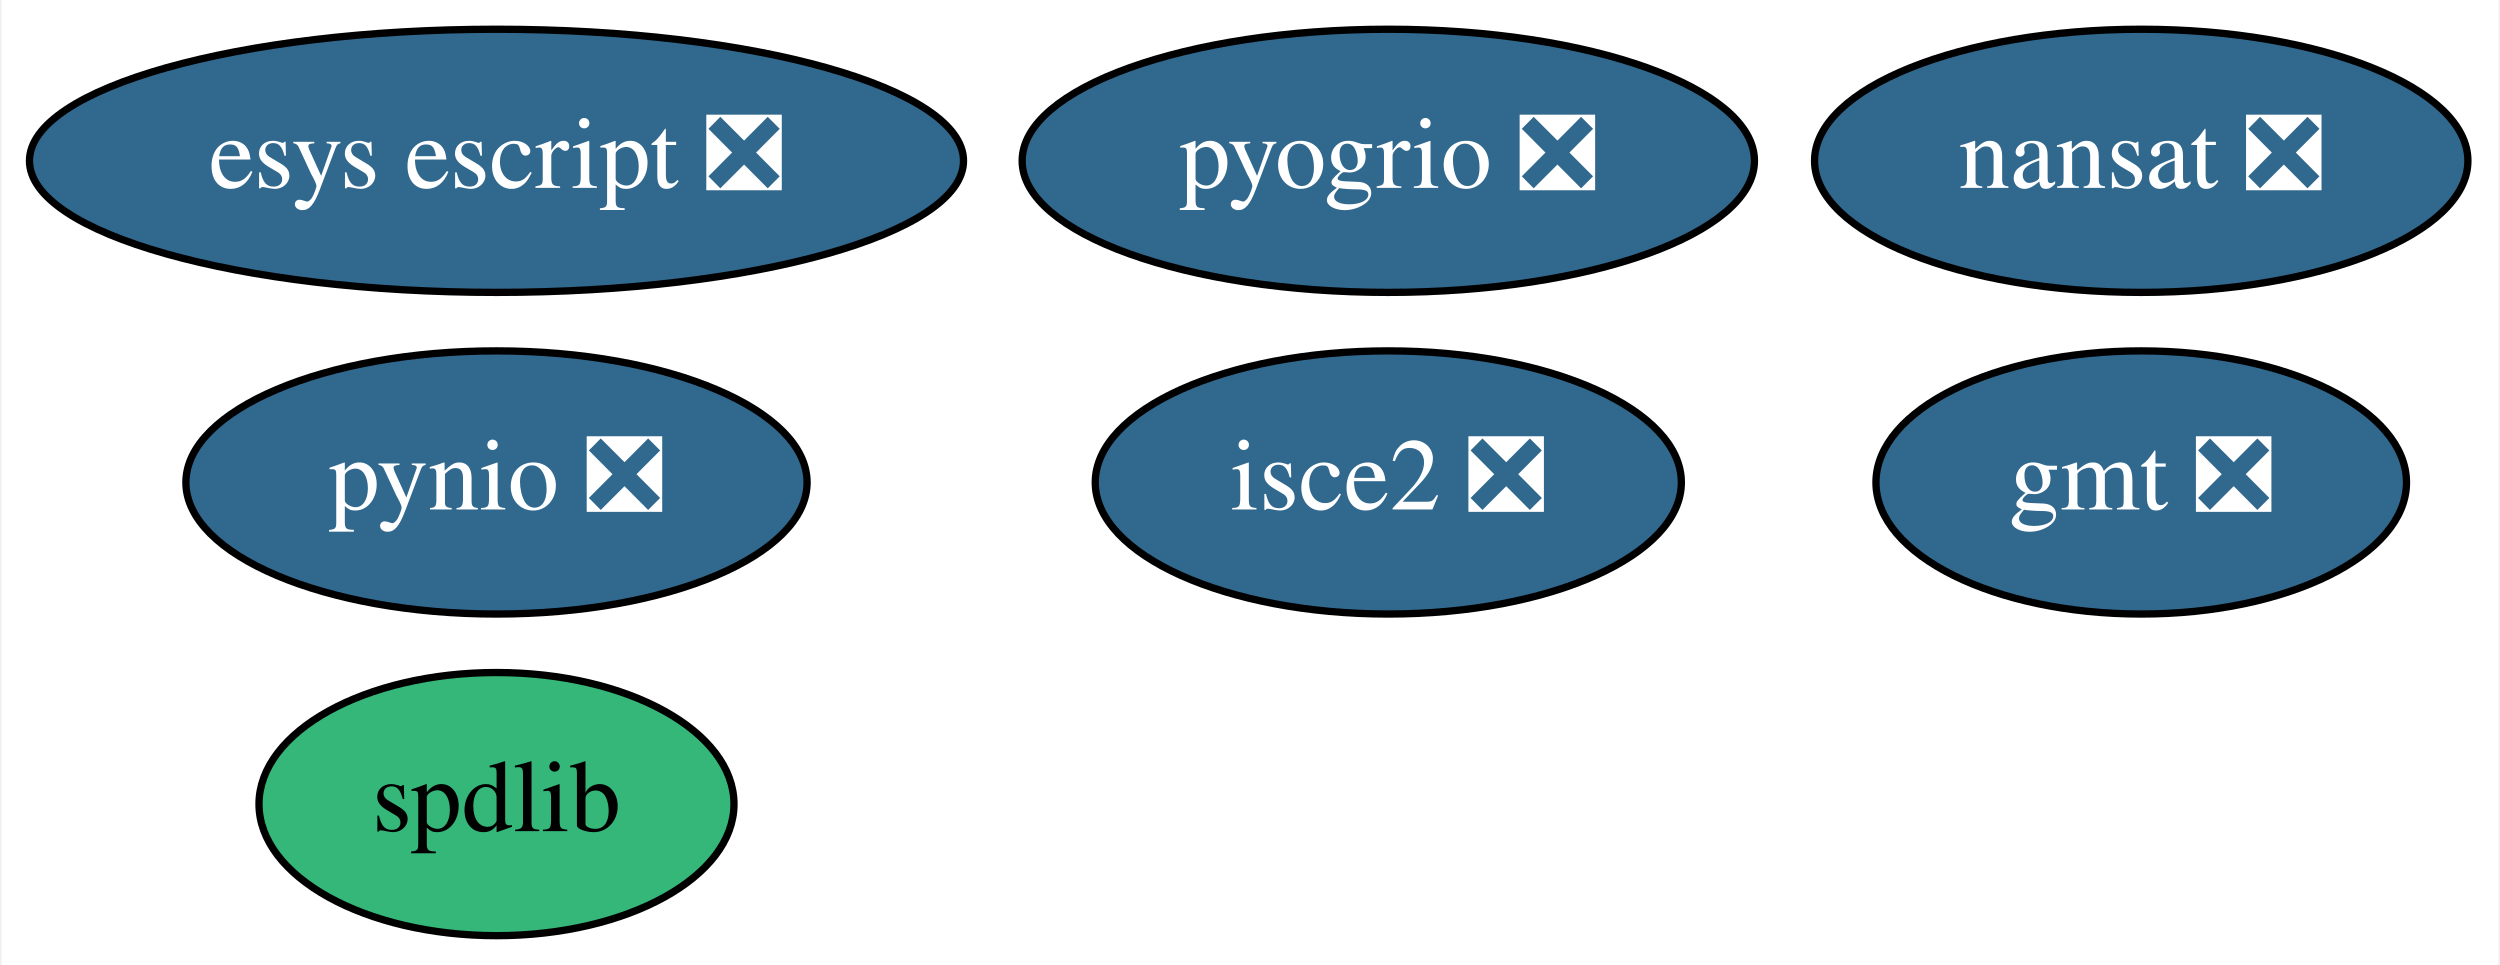
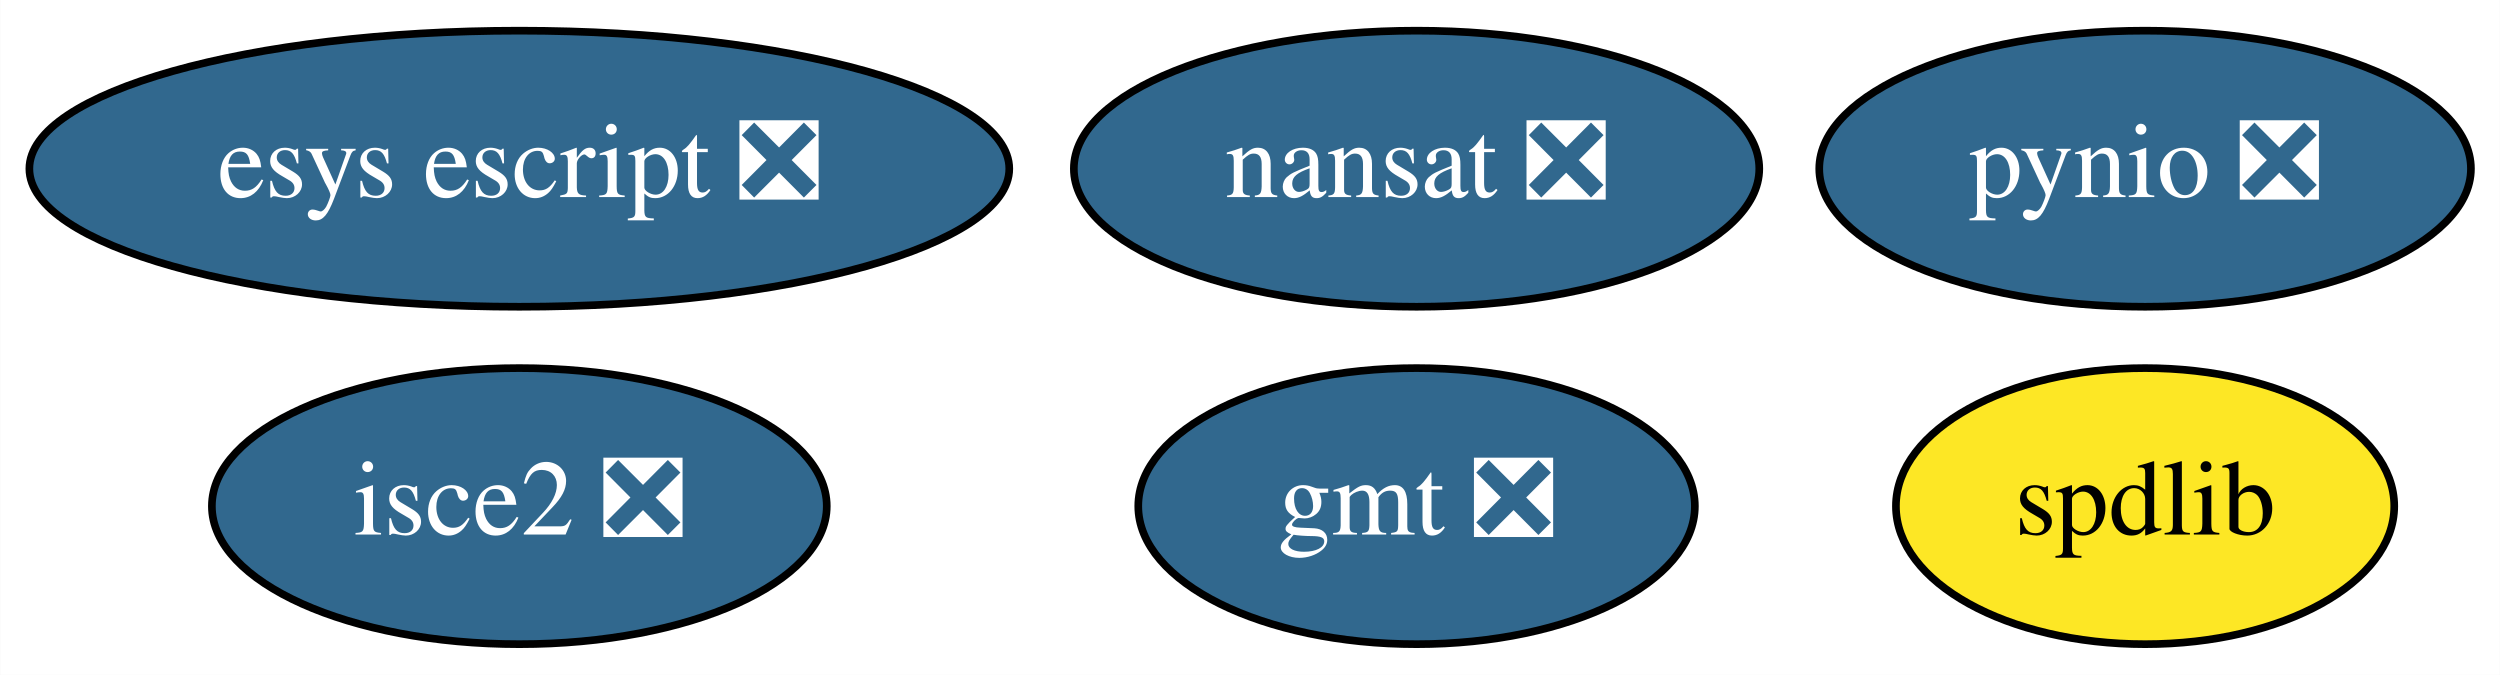
- <svg xmlns="http://www.w3.org/2000/svg" xmlns:xlink="http://www.w3.org/1999/xlink" width="342pt" height="132pt" viewBox="0.00 0.00 341.54 132.00">
-   <g id="graph0" class="graph" transform="scale(1 1) rotate(0) translate(4 128)">
-     <polygon fill="white" stroke="transparent" points="-4,4 -4,-128 337.54,-128 337.54,4 -4,4" />
+ <svg xmlns="http://www.w3.org/2000/svg" xmlns:xlink="http://www.w3.org/1999/xlink" width="326pt" height="88pt" viewBox="0.00 0.00 325.94 88.00">
+   <g id="graph0" class="graph" transform="scale(1 1) rotate(0) translate(4 84)">
+     <polygon fill="white" stroke="transparent" points="-4,4 -4,-84 321.94,-84 321.94,4 -4,4" />
    <g id="node1" class="node">
      <g id="a_node1">
        <a xlink:href="https://github.com/conda-forge/gmt-feedstock/pull/99" xlink:title="gmt ❎">
-           <ellipse fill="#31688e" stroke="black" cx="288.69" cy="-62" rx="36.29" ry="18" />
-           <text text-anchor="middle" x="288.69" y="-58.3" font-family="Times,serif" font-size="14.00" fill="white">gmt ❎</text>
+           <ellipse fill="#31688e" stroke="black" cx="180.69" cy="-18" rx="36.29" ry="18" />
+           <text text-anchor="middle" x="180.69" y="-14.3" font-family="Times,serif" font-size="14.00" fill="white">gmt ❎</text>
        </a>
      </g>
    </g>
    <g id="node2" class="node">
      <g id="a_node2">
        <a xlink:href="https://github.com/conda-forge/nansat-feedstock/pull/31" xlink:title="nansat ❎">
-           <ellipse fill="#31688e" stroke="black" cx="288.69" cy="-106" rx="44.69" ry="18" />
-           <text text-anchor="middle" x="288.69" y="-102.3" font-family="Times,serif" font-size="14.00" fill="white">nansat ❎</text>
+           <ellipse fill="#31688e" stroke="black" cx="180.69" cy="-62" rx="44.69" ry="18" />
+           <text text-anchor="middle" x="180.69" y="-58.3" font-family="Times,serif" font-size="14.00" fill="white">nansat ❎</text>
        </a>
      </g>
    </g>
    <g id="node3" class="node">
      <g id="a_node3">
        <a xlink:href="https://github.com/conda-forge/pynio-feedstock/pull/86" xlink:title="pynio ❎">
-           <ellipse fill="#31688e" stroke="black" cx="63.69" cy="-62" rx="42.49" ry="18" />
-           <text text-anchor="middle" x="63.69" y="-58.3" font-family="Times,serif" font-size="14.00" fill="white">pynio ❎</text>
+           <ellipse fill="#31688e" stroke="black" cx="275.69" cy="-62" rx="42.49" ry="18" />
+           <text text-anchor="middle" x="275.69" y="-58.3" font-family="Times,serif" font-size="14.00" fill="white">pynio ❎</text>
        </a>
      </g>
    </g>
    <g id="node4" class="node">
      <g id="a_node4">
        <a xlink:href="https://github.com/conda-forge/spdlib-feedstock" xlink:title="spdlib">
-           <ellipse fill="#35b779" stroke="black" cx="63.69" cy="-18" rx="32.49" ry="18" />
-           <text text-anchor="middle" x="63.69" y="-14.3" font-family="Times,serif" font-size="14.00">spdlib</text>
+           <ellipse fill="#fde725" stroke="black" cx="275.69" cy="-18" rx="32.49" ry="18" />
+           <text text-anchor="middle" x="275.69" y="-14.3" font-family="Times,serif" font-size="14.00">spdlib</text>
        </a>
      </g>
    </g>
    <g id="node5" class="node">
      <g id="a_node5">
        <a xlink:href="https://github.com/conda-forge/isce2-feedstock/pull/22" xlink:title="isce2 ❎">
-           <ellipse fill="#31688e" stroke="black" cx="185.69" cy="-62" rx="40.09" ry="18" />
-           <text text-anchor="middle" x="185.69" y="-58.3" font-family="Times,serif" font-size="14.00" fill="white">isce2 ❎</text>
+           <ellipse fill="#31688e" stroke="black" cx="63.69" cy="-18" rx="40.09" ry="18" />
+           <text text-anchor="middle" x="63.69" y="-14.3" font-family="Times,serif" font-size="14.00" fill="white">isce2 ❎</text>
        </a>
      </g>
    </g>
    <g id="node6" class="node">
      <g id="a_node6">
        <a xlink:href="https://github.com/conda-forge/esys-escript-feedstock/pull/20" xlink:title="esys escript ❎">
-           <ellipse fill="#31688e" stroke="black" cx="63.69" cy="-106" rx="63.89" ry="18" />
-           <text text-anchor="middle" x="63.69" y="-102.3" font-family="Times,serif" font-size="14.00" fill="white">esys escript ❎</text>
-         </a>
-       </g>
-     </g>
-     <g id="node7" class="node">
-       <g id="a_node7">
-         <a xlink:href="https://github.com/conda-forge/pyogrio-feedstock/pull/1" xlink:title="pyogrio ❎">
-           <ellipse fill="#31688e" stroke="black" cx="185.69" cy="-106" rx="50.09" ry="18" />
-           <text text-anchor="middle" x="185.69" y="-102.3" font-family="Times,serif" font-size="14.00" fill="white">pyogrio ❎</text>
+           <ellipse fill="#31688e" stroke="black" cx="63.69" cy="-62" rx="63.89" ry="18" />
+           <text text-anchor="middle" x="63.69" y="-58.3" font-family="Times,serif" font-size="14.00" fill="white">esys escript ❎</text>
        </a>
      </g>
    </g>
  </g>
</svg>
